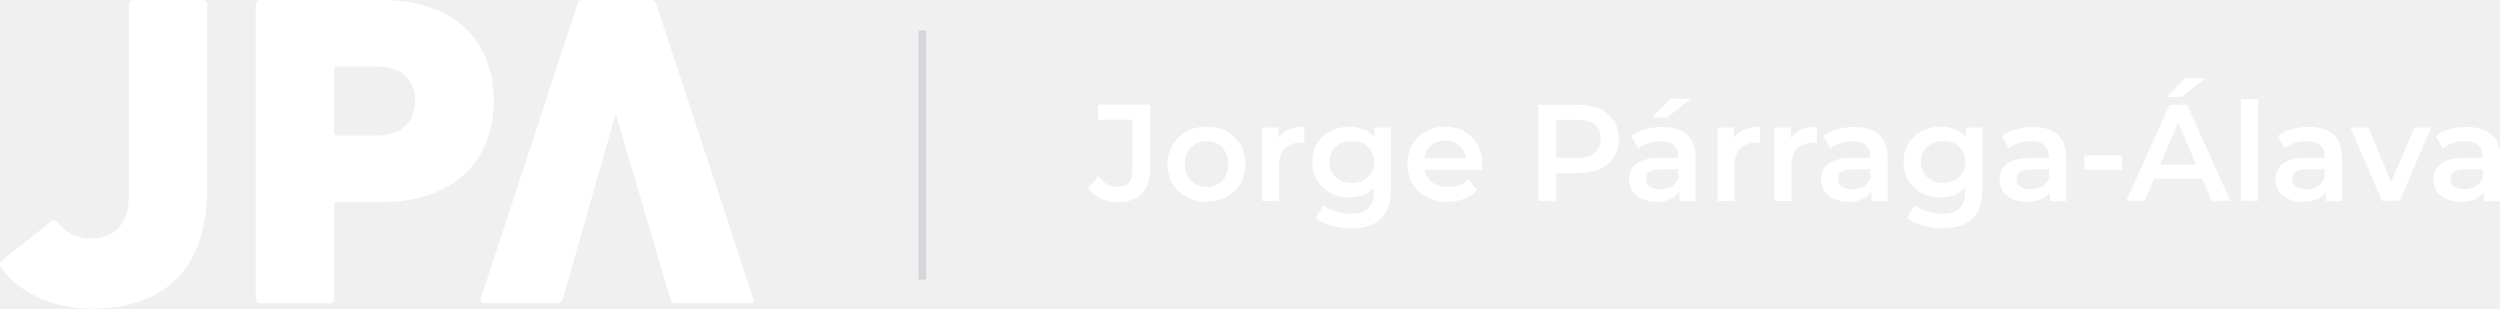
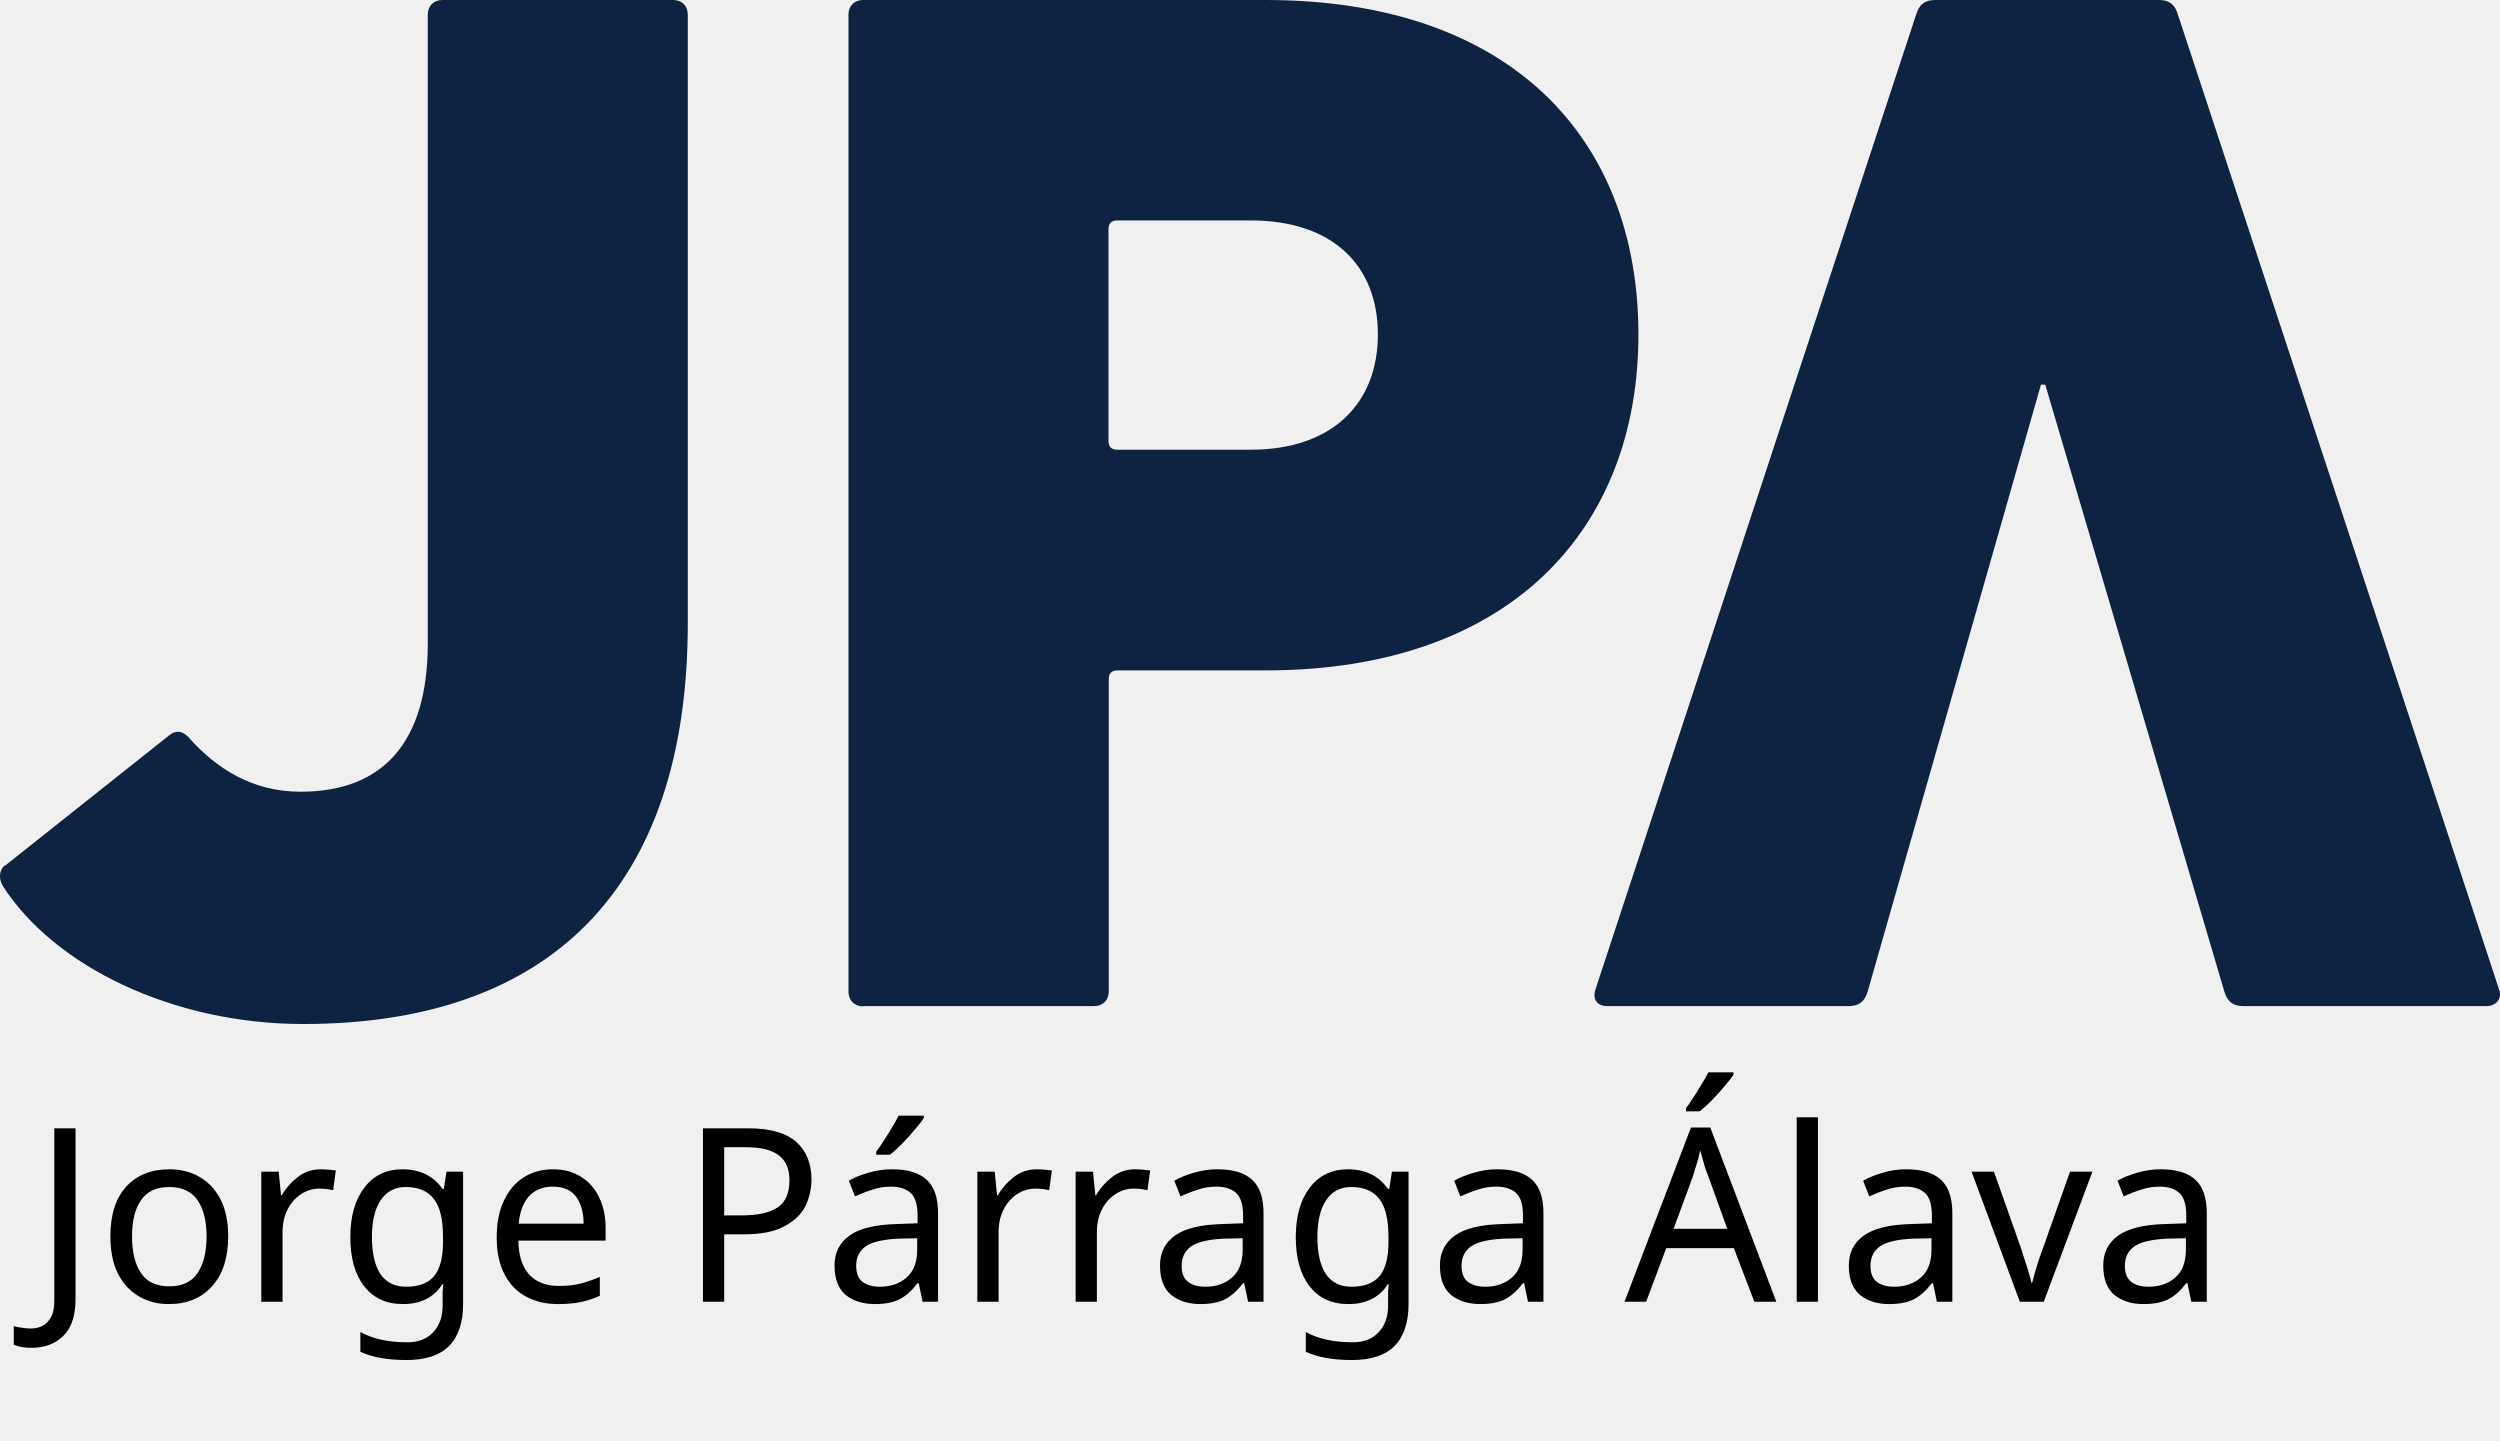
- <svg xmlns="http://www.w3.org/2000/svg" id="Capa_1" version="1.1" viewBox="0 0 328.89 40.6">
+ <svg xmlns="http://www.w3.org/2000/svg" id="Capa_1" version="1.1" viewBox="0 0 99.12 57.12">
  <defs>
    <style>
      .st0 {
-         fill: #fff;
+         font-family: Poppins-Regular, Poppins;
+         font-size: 9.63px;
      }

      .st1 {
-         fill: none;
-         stroke: #d5d6db;
-         stroke-miterlimit: 10;
+         fill: #0e2242;
      }
    </style>
  </defs>
-   <path class="st0" d="M.19,34.33l6.51-5.17c.29-.24.58-.17.82.12,1.06,1.18,2.47,2.11,4.4,2.11,3.29,0,5.04-1.99,5.04-5.87V.58c0-.35.24-.58.58-.58h9.15c.35,0,.58.24.58.58v24.12c0,10.56-5.51,15.9-15.25,15.9-5.17,0-9.86-2.29-11.9-5.46-.17-.29-.17-.58.05-.82h.02Z" />
-   <path class="st0" d="M34.22,39.9c-.35,0-.58-.24-.58-.58V.58c0-.35.24-.58.58-.58h15.96c9.74,0,14.78,5.51,14.78,13.26s-5.11,13.32-14.78,13.32h-5.87c-.24,0-.35.12-.35.35v12.38c0,.35-.24.58-.58.58h-9.16ZM54.63,13.26c0-2.76-1.82-4.52-5.04-4.52h-5.29c-.24,0-.35.12-.35.35v8.39c0,.24.12.35.35.35h5.29c3.22,0,5.04-1.82,5.04-4.57h0Z" />
-   <path class="st0" d="M85.59,0c.41,0,.64.17.76.58l12.74,38.67c.12.35-.12.64-.52.64h-9.62c-.41,0-.64-.17-.76-.58l-7.1-24.06h-.17l-6.87,24.06c-.12.41-.35.58-.76.58h-9.57c-.41,0-.58-.29-.47-.64L75.97.58c.12-.41.35-.58.76-.58h8.86Z" />
-   <g>
-     <path class="st0" d="M147.06,26.6c-.8,0-1.55-.16-2.23-.47-.68-.32-1.23-.77-1.67-1.35l1.34-1.61c.35.48.73.84,1.14,1.08s.87.36,1.36.36c1.31,0,1.97-.77,1.97-2.33v-6.54h-4.5v-1.97h6.84v8.38c0,1.49-.36,2.6-1.09,3.34s-1.78,1.1-3.17,1.1h0Z" />
-     <path class="st0" d="M158.71,26.54c-.99,0-1.87-.21-2.63-.64s-1.38-1.02-1.82-1.76-.67-1.59-.67-2.54.23-1.81.67-2.56c.44-.74,1.05-1.32,1.82-1.74s1.65-.63,2.63-.63,1.89.21,2.66.63,1.38,1,1.82,1.73c.44.74.66,1.59.66,2.56s-.22,1.8-.66,2.54c-.44.74-1.05,1.33-1.82,1.76s-1.66.64-2.66.64h0ZM158.71,24.61c.56,0,1.05-.12,1.48-.36s.77-.59,1.02-1.05.37-.99.37-1.61-.12-1.17-.37-1.62-.59-.8-1.02-1.04-.92-.36-1.46-.36-1.05.12-1.47.36-.77.59-1.02,1.04c-.26.45-.38.99-.38,1.62s.13,1.15.38,1.61c.26.46.59.8,1.02,1.05s.91.36,1.45.36h0Z" />
-     <path class="st0" d="M166.02,26.42v-9.64h2.15v2.65l-.26-.77c.29-.65.74-1.14,1.36-1.48.62-.34,1.39-.5,2.32-.5v2.15c-.1-.02-.19-.04-.27-.05-.08,0-.17,0-.26,0-.86,0-1.53.25-2.04.75-.5.5-.76,1.24-.76,2.23v4.68h-2.26,0Z" />
-     <path class="st0" d="M177.51,25.98c-.92,0-1.74-.2-2.48-.59s-1.32-.93-1.75-1.63-.64-1.52-.64-2.45.21-1.74.64-2.44,1.01-1.24,1.75-1.62c.74-.38,1.56-.58,2.48-.58.82,0,1.55.17,2.2.49.65.32,1.17.83,1.56,1.52.39.68.59,1.56.59,2.63s-.2,1.96-.59,2.65-.91,1.2-1.56,1.53c-.65.33-1.38.5-2.2.5h0ZM177.79,30.04c-.89,0-1.76-.12-2.61-.35s-1.54-.57-2.08-1.02l1.01-1.7c.42.35.96.63,1.59.84.65.21,1.29.32,1.96.32,1.06,0,1.84-.24,2.33-.73s.74-1.22.74-2.2v-1.71l.18-2.18-.08-2.18v-2.35h2.15v8.18c0,1.74-.44,3.03-1.34,3.85-.89.83-2.18,1.23-3.87,1.23h.02ZM177.85,24.07c.56,0,1.07-.12,1.52-.35.44-.23.79-.56,1.04-.98.25-.41.37-.89.37-1.44s-.13-1.02-.37-1.44c-.25-.41-.59-.74-1.04-.96-.44-.23-.95-.33-1.52-.33s-1.08.11-1.53.33c-.45.23-.8.54-1.05.96-.25.41-.37.89-.37,1.44s.12,1.02.37,1.44.59.74,1.05.98c.45.23.96.35,1.53.35Z" />
-     <path class="st0" d="M190.48,26.54c-1.07,0-2.01-.21-2.81-.64s-1.42-1.02-1.86-1.76-.66-1.59-.66-2.54.21-1.81.64-2.56c.43-.74,1.02-1.32,1.77-1.74s1.61-.63,2.57-.63,1.77.2,2.51.62c.74.41,1.31.99,1.73,1.73s.63,1.62.63,2.63v.32c0,.12-.02.23-.03.35h-8.03v-1.5h6.84l-.89.47c.02-.56-.11-1.04-.35-1.46s-.57-.75-.99-.99-.89-.36-1.44-.36-1.04.12-1.45.36c-.41.24-.74.57-.98,1-.23.43-.35.93-.35,1.5v.36c0,.58.14,1.09.4,1.53.26.44.64.79,1.12,1.03.48.24,1.04.36,1.66.36.54,0,1.03-.08,1.46-.26.44-.17.82-.44,1.16-.8l1.21,1.39c-.44.5-.98.89-1.63,1.17-.65.27-1.41.41-2.25.41h0Z" />
-     <path class="st0" d="M202.38,26.42v-12.63h5.2c1.12,0,2.08.18,2.88.54.8.36,1.41.88,1.85,1.55.44.68.65,1.47.65,2.4s-.22,1.73-.65,2.4-1.05,1.19-1.85,1.55c-.8.36-1.76.54-2.88.54h-3.9l1.05-1.1v4.75h-2.35ZM204.73,21.92l-1.05-1.14h3.79c1.04,0,1.81-.22,2.34-.66s.78-1.05.78-1.85-.26-1.43-.78-1.86c-.53-.44-1.3-.65-2.34-.65h-3.79l1.05-1.16v7.31Z" />
-     <path class="st0" d="M217.9,26.54c-.72,0-1.35-.12-1.9-.37s-.96-.59-1.26-1.03c-.29-.44-.44-.93-.44-1.49s.13-1.03.39-1.46c.26-.44.68-.77,1.27-1.03s1.37-.38,2.35-.38h2.8v1.5h-2.63c-.77,0-1.29.13-1.55.37-.26.25-.4.55-.4.91,0,.41.17.74.49.98s.77.36,1.35.36,1.05-.13,1.49-.38.75-.62.95-1.12l.38,1.35c-.22.56-.6,1.01-1.17,1.32-.56.32-1.26.47-2.12.47h0ZM220.93,26.42v-1.95l-.13-.41v-3.41c0-.66-.2-1.17-.59-1.54s-1-.55-1.8-.55c-.54,0-1.08.08-1.59.26s-.96.41-1.32.71l-.89-1.64c.52-.4,1.14-.69,1.85-.89.71-.2,1.46-.3,2.23-.3,1.4,0,2.47.33,3.24,1,.77.67,1.14,1.7,1.14,3.1v5.65h-2.13ZM217.36,15.46l2.44-2.47h2.65l-3.14,2.47h-1.95Z" />
-     <path class="st0" d="M225.95,26.42v-9.64h2.15v2.65l-.26-.77c.29-.65.74-1.14,1.36-1.48.62-.34,1.39-.5,2.32-.5v2.15c-.1-.02-.19-.04-.27-.05-.08,0-.17,0-.26,0-.86,0-1.53.25-2.04.75-.5.5-.76,1.24-.76,2.23v4.68h-2.26,0Z" />
-     <path class="st0" d="M233.44,26.42v-9.64h2.15v2.65l-.26-.77c.29-.65.74-1.14,1.36-1.48s1.39-.5,2.32-.5v2.15c-.1-.02-.19-.04-.27-.05-.08,0-.17,0-.26,0-.86,0-1.53.25-2.04.75-.5.5-.76,1.24-.76,2.23v4.68h-2.26,0,0Z" />
-     <path class="st0" d="M243.16,26.54c-.72,0-1.35-.12-1.9-.37s-.96-.59-1.26-1.03c-.29-.44-.44-.93-.44-1.49s.13-1.03.39-1.46c.26-.44.68-.77,1.27-1.03s1.37-.38,2.35-.38h2.8v1.5h-2.63c-.77,0-1.29.13-1.55.37-.26.25-.4.55-.4.91,0,.41.17.74.49.98s.77.36,1.35.36,1.05-.13,1.49-.38.75-.62.95-1.12l.38,1.35c-.22.56-.6,1.01-1.17,1.32-.56.32-1.26.47-2.12.47ZM246.19,26.42v-1.95l-.13-.41v-3.41c0-.66-.2-1.17-.59-1.54s-1-.55-1.8-.55c-.54,0-1.08.08-1.59.26s-.96.41-1.32.71l-.89-1.64c.52-.4,1.14-.69,1.85-.89.71-.2,1.46-.3,2.23-.3,1.4,0,2.47.33,3.24,1,.77.67,1.14,1.7,1.14,3.1v5.65h-2.13,0Z" />
-     <path class="st0" d="M255.3,25.98c-.92,0-1.74-.2-2.48-.59-.74-.39-1.32-.93-1.75-1.63-.43-.7-.64-1.52-.64-2.45s.21-1.74.64-2.44,1.01-1.24,1.75-1.62c.74-.38,1.56-.58,2.48-.58.82,0,1.55.17,2.2.49.65.32,1.17.83,1.56,1.52.39.68.59,1.56.59,2.63s-.2,1.96-.59,2.65-.91,1.2-1.56,1.53c-.65.33-1.38.5-2.2.5h0ZM255.59,30.04c-.89,0-1.76-.12-2.61-.35s-1.54-.57-2.08-1.02l1.01-1.7c.42.35.96.63,1.59.84.65.21,1.29.32,1.96.32,1.06,0,1.84-.24,2.33-.73s.74-1.22.74-2.2v-1.71l.18-2.18-.08-2.18v-2.35h2.15v8.18c0,1.74-.44,3.03-1.34,3.85-.89.83-2.18,1.23-3.87,1.23h.02ZM255.64,24.07c.56,0,1.07-.12,1.52-.35.44-.23.79-.56,1.04-.98.25-.41.37-.89.37-1.44s-.13-1.02-.37-1.44c-.25-.41-.59-.74-1.04-.96-.44-.23-.95-.33-1.52-.33s-1.08.11-1.53.33c-.45.23-.8.54-1.05.96-.25.41-.37.89-.37,1.44s.12,1.02.37,1.44.59.74,1.05.98c.45.23.96.35,1.53.35Z" />
-     <path class="st0" d="M266.65,26.54c-.72,0-1.35-.12-1.9-.37s-.96-.59-1.26-1.03c-.29-.44-.44-.93-.44-1.49s.13-1.03.39-1.46c.26-.44.68-.77,1.27-1.03s1.37-.38,2.35-.38h2.8v1.5h-2.63c-.77,0-1.29.13-1.55.37-.26.25-.4.55-.4.91,0,.41.17.74.49.98s.77.36,1.35.36,1.05-.13,1.49-.38.75-.62.95-1.12l.38,1.35c-.22.56-.6,1.01-1.17,1.32-.56.32-1.26.47-2.12.47ZM269.69,26.42v-1.95l-.13-.41v-3.41c0-.66-.2-1.17-.59-1.54s-1-.55-1.8-.55c-.54,0-1.08.08-1.59.26s-.96.41-1.32.71l-.89-1.64c.52-.4,1.14-.69,1.85-.89.71-.2,1.46-.3,2.23-.3,1.4,0,2.47.33,3.24,1,.77.67,1.14,1.7,1.14,3.1v5.65h-2.13,0Z" />
-     <path class="st0" d="M274.22,22.33v-1.88h4.96v1.88h-4.96Z" />
-     <path class="st0" d="M279.72,26.42l5.69-12.63h2.31l5.7,12.63h-2.45l-4.89-11.39h.94l-4.87,11.39h-2.42,0ZM282.34,23.49l.63-1.84h6.82l.63,1.84h-8.08ZM285.05,12.75l2.44-2.47h2.65l-3.14,2.47h-1.95Z" />
-     <path class="st0" d="M294.81,26.42v-13.39h2.26v13.39h-2.26Z" />
-     <path class="st0" d="M302.93,26.54c-.72,0-1.35-.12-1.9-.37s-.96-.59-1.26-1.03c-.29-.44-.44-.93-.44-1.49s.13-1.03.39-1.46c.26-.44.68-.77,1.27-1.03s1.37-.38,2.35-.38h2.8v1.5h-2.63c-.77,0-1.29.13-1.55.37-.26.25-.4.55-.4.91,0,.41.17.74.49.98s.77.36,1.35.36,1.05-.13,1.49-.38.75-.62.95-1.12l.38,1.35c-.22.56-.6,1.01-1.17,1.32-.56.32-1.26.47-2.12.47ZM305.96,26.42v-1.95l-.13-.41v-3.41c0-.66-.2-1.17-.59-1.54s-1-.55-1.8-.55c-.54,0-1.08.08-1.59.26s-.96.41-1.32.71l-.89-1.64c.52-.4,1.14-.69,1.85-.89.71-.2,1.46-.3,2.23-.3,1.4,0,2.47.33,3.24,1,.77.67,1.14,1.7,1.14,3.1v5.65h-2.13,0Z" />
-     <path class="st0" d="M313.36,26.42l-4.14-9.64h2.35l3.56,8.5h-1.16l3.69-8.5h2.17l-4.14,9.64h-2.33s0,0,0,0Z" />
-     <path class="st0" d="M323.73,26.54c-.72,0-1.35-.12-1.9-.37s-.96-.59-1.26-1.03c-.29-.44-.44-.93-.44-1.49s.13-1.03.39-1.46c.26-.44.68-.77,1.27-1.03s1.37-.38,2.35-.38h2.8v1.5h-2.63c-.77,0-1.29.13-1.55.37-.26.25-.4.55-.4.91,0,.41.17.74.49.98s.77.36,1.35.36,1.05-.13,1.49-.38.75-.62.95-1.12l.38,1.35c-.22.56-.6,1.01-1.17,1.32-.56.32-1.26.47-2.12.47ZM326.76,26.42v-1.95l-.13-.41v-3.41c0-.66-.2-1.17-.59-1.54s-1-.55-1.8-.55c-.54,0-1.08.08-1.59.26s-.96.41-1.32.71l-.89-1.64c.52-.4,1.14-.69,1.85-.89.71-.2,1.46-.3,2.23-.3,1.4,0,2.47.33,3.24,1,.77.67,1.14,1.7,1.14,3.1v5.65h-2.13,0Z" />
-   </g>
-   <line class="st1" x1="121.33" y1="4" x2="121.33" y2="36.78" />
+   <path class="st1" d="M.19,34.33l6.51-5.17c.29-.24.58-.17.82.12,1.06,1.18,2.47,2.11,4.4,2.11,3.29,0,5.04-1.99,5.04-5.87V.58c0-.35.24-.58.58-.58h9.15c.35,0,.58.24.58.58v24.12c0,10.56-5.51,15.9-15.25,15.9-5.17,0-9.86-2.29-11.9-5.46-.17-.29-.17-.58.05-.82h.02Z" />
+   <path class="st1" d="M34.22,39.9c-.35,0-.58-.24-.58-.58V.58c0-.35.24-.58.58-.58h15.96c9.74,0,14.78,5.51,14.78,13.26s-5.11,13.32-14.78,13.32h-5.87c-.24,0-.35.12-.35.35v12.38c0,.35-.24.58-.58.58h-9.16ZM54.63,13.26c0-2.76-1.82-4.52-5.04-4.52h-5.29c-.24,0-.35.12-.35.35v8.39c0,.24.12.35.35.35h5.29c3.22,0,5.04-1.82,5.04-4.57h0Z" />
+   <path class="st1" d="M85.59,0c.41,0,.64.17.76.58l12.74,38.67c.12.35-.12.64-.52.64h-9.62c-.41,0-.64-.17-.76-.58l-7.1-24.06h-.17l-6.87,24.06c-.12.41-.35.58-.76.58h-9.57c-.41,0-.58-.29-.47-.64L75.97.58c.12-.41.35-.58.76-.58,0,0,8.86,0,8.86,0Z" />
+   <text class="st0" transform="translate(1.28 51.61) scale(.98 1)">
+     <tspan x="0" y="0">Jorge Párraga Álava</tspan>
+   </text>
</svg>
